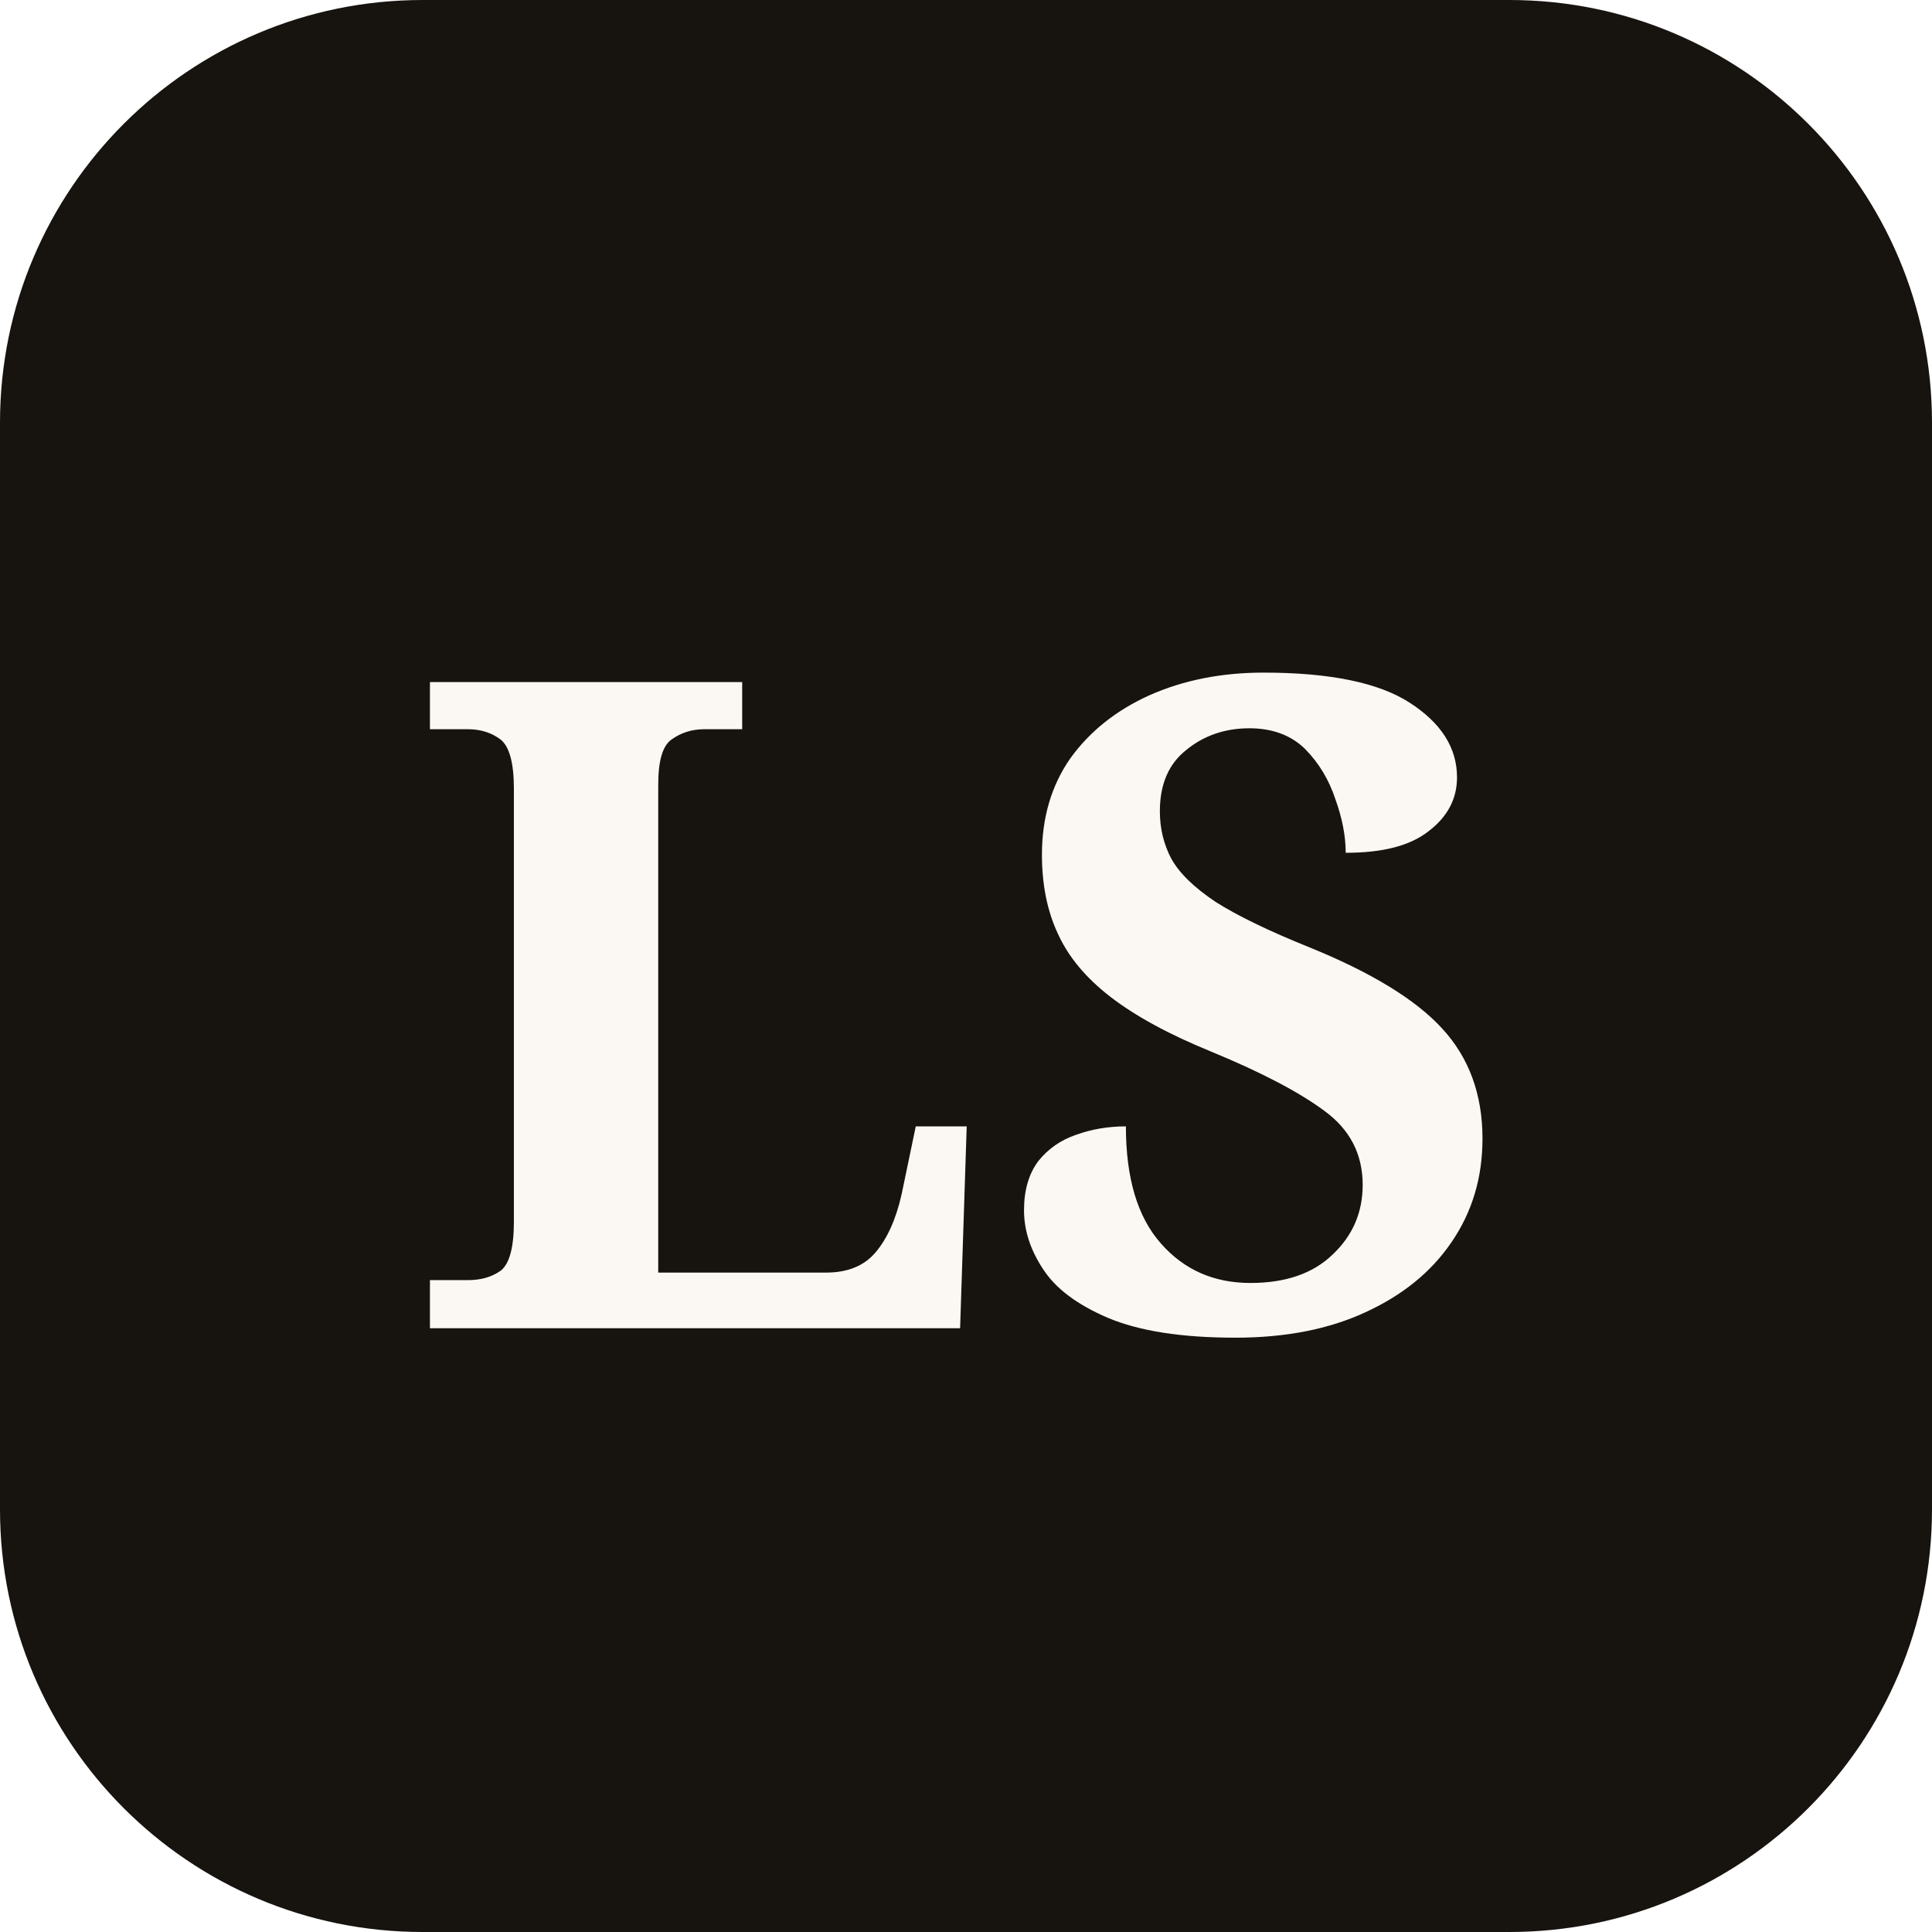
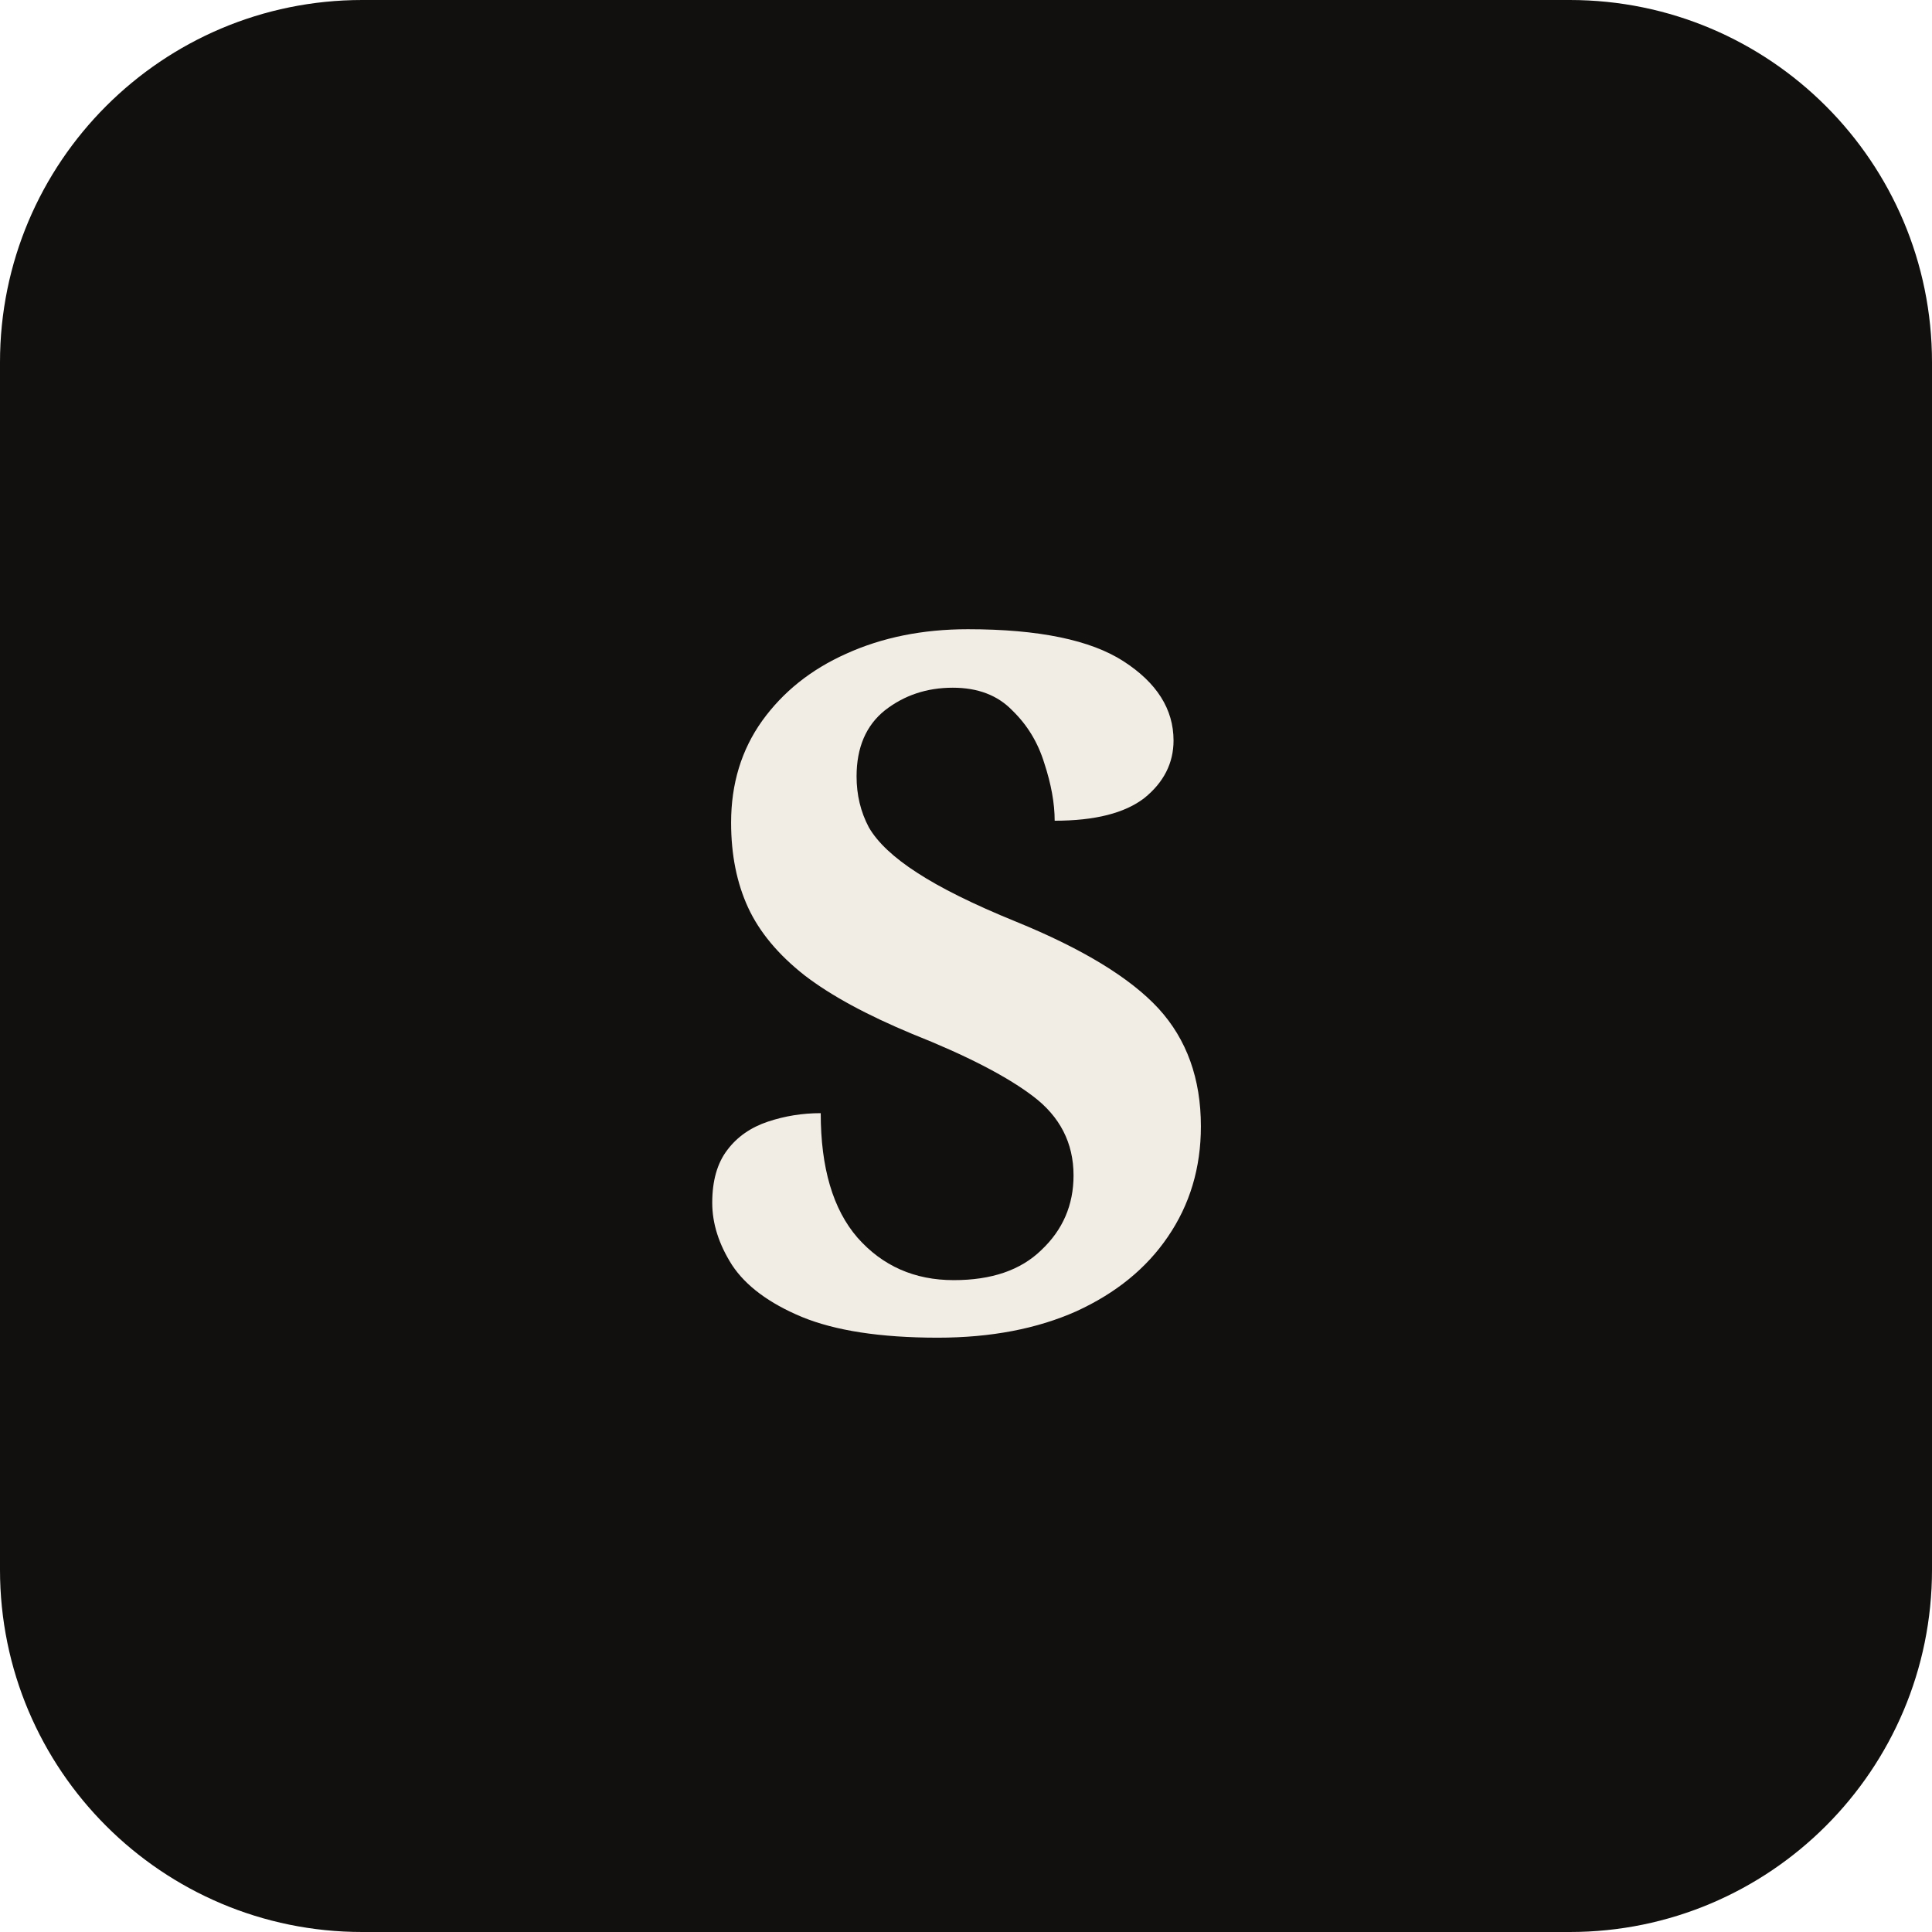
<svg xmlns="http://www.w3.org/2000/svg" viewBox="0 0 32 32">
-   <rect width="32" height="32" rx="7" fill="#17130f" />
-   <text x="16" y="22" font-family="Georgia, serif" font-size="15" font-weight="600" text-anchor="middle" fill="#fbf8f3">LS</text>
+   <rect width="32" height="32" rx="6" fill="#12100e" />
+   <text x="16" y="22" font-family="Didot, 'Bodoni MT', Georgia, serif" font-size="16" font-weight="700" text-anchor="middle" fill="#f2ede4">S</text>
</svg>
